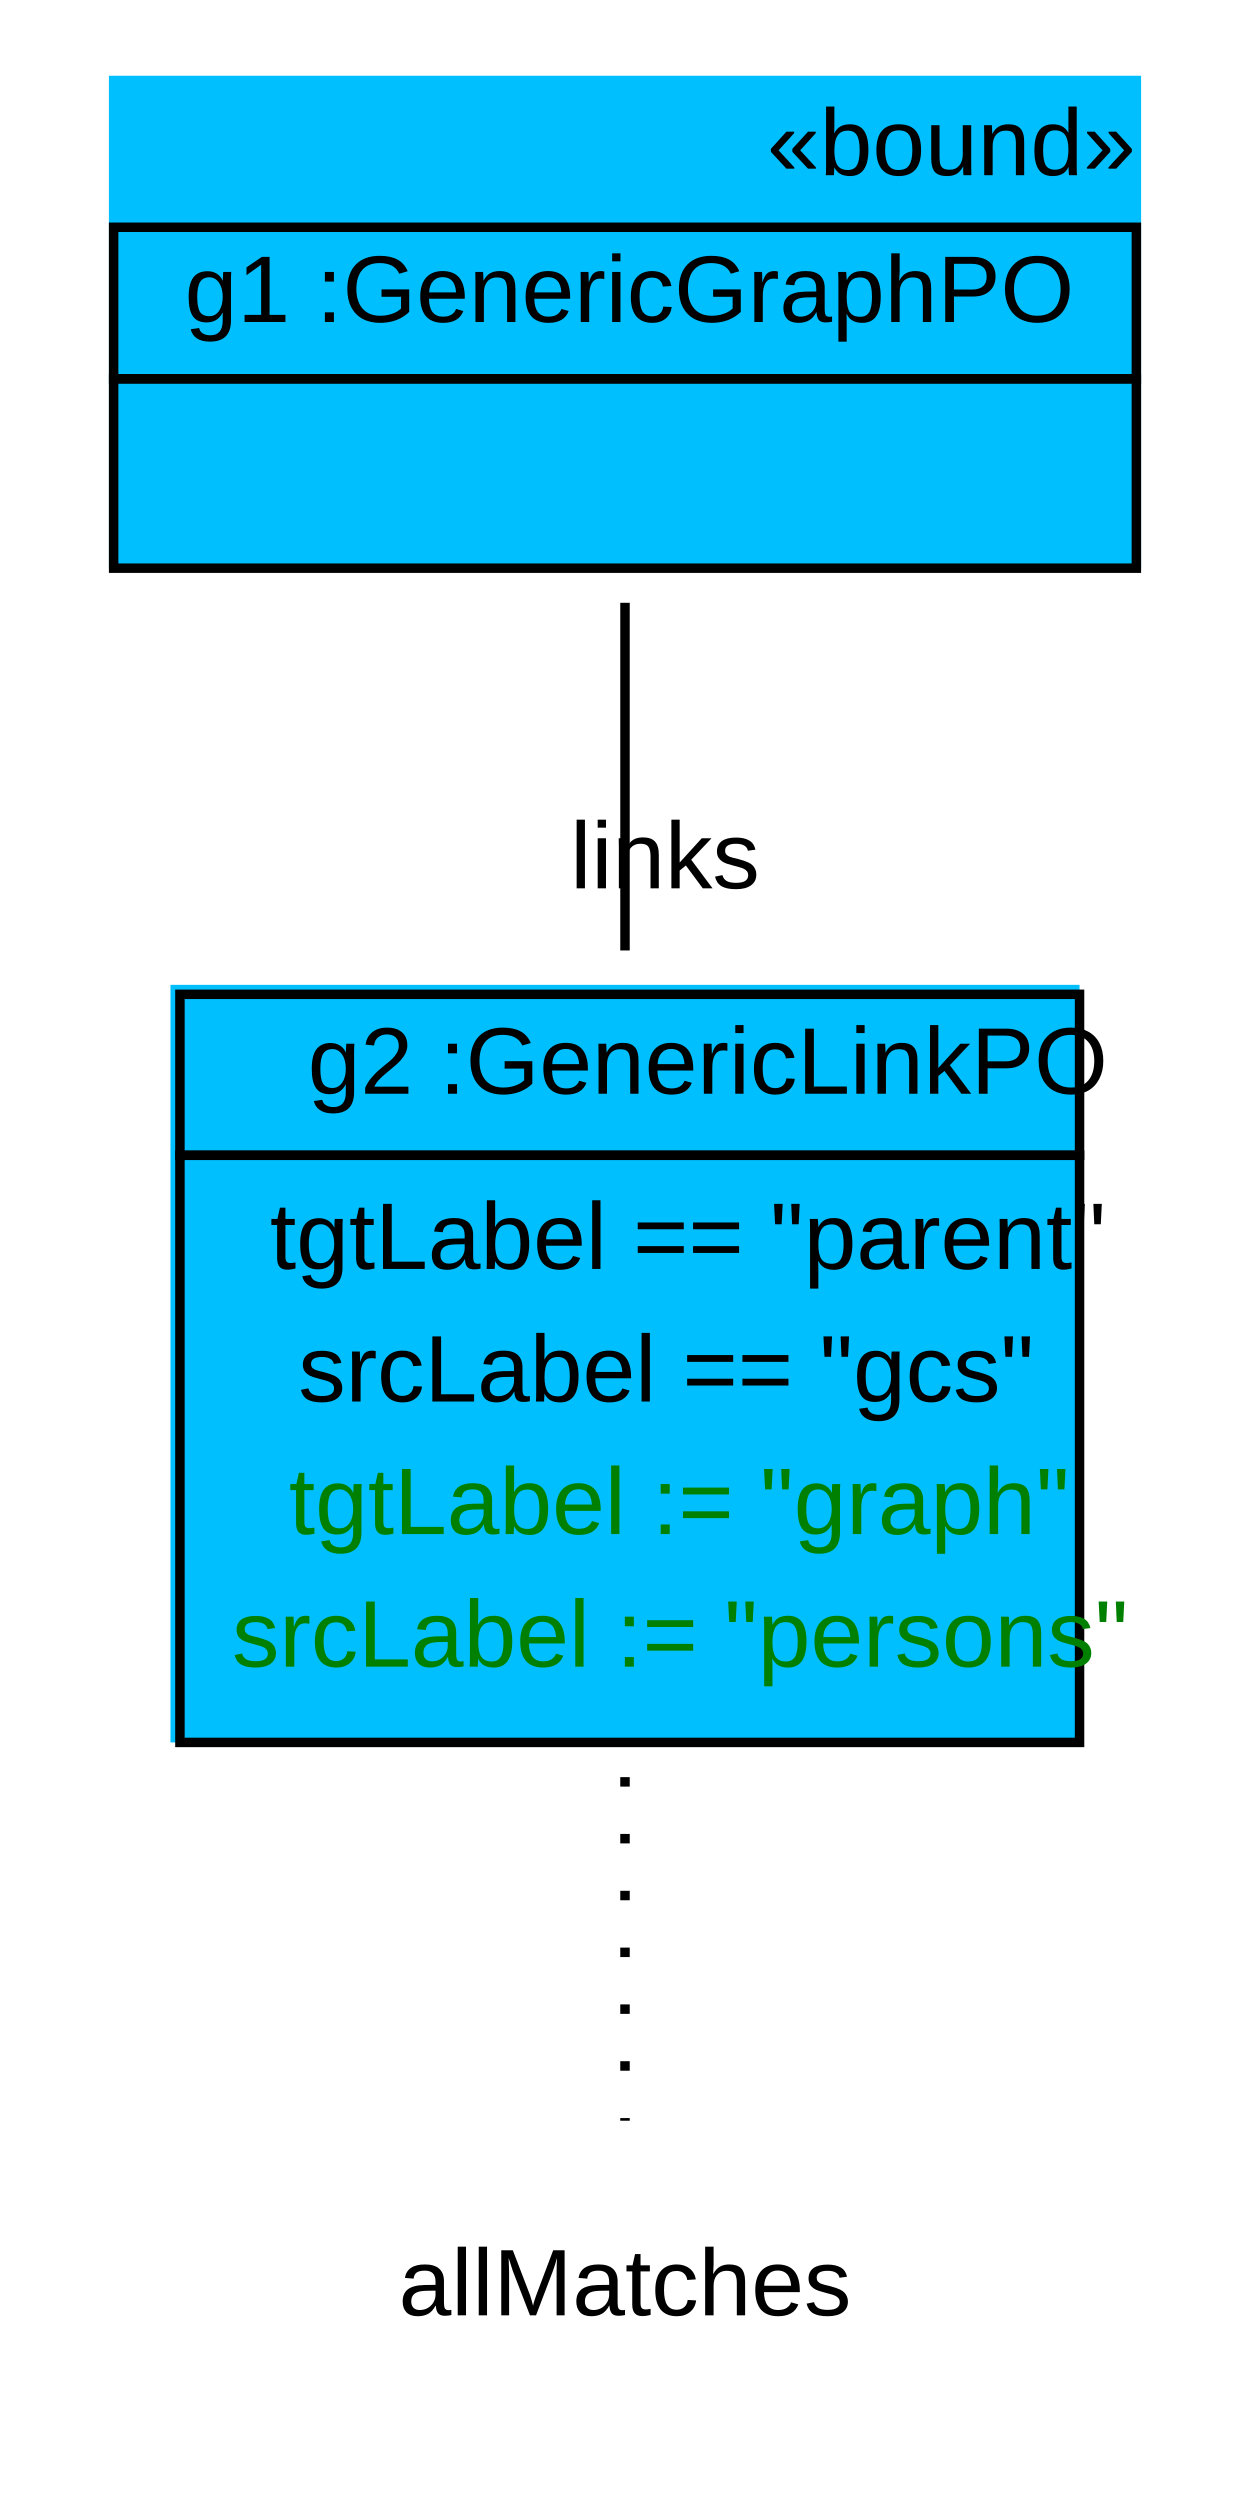
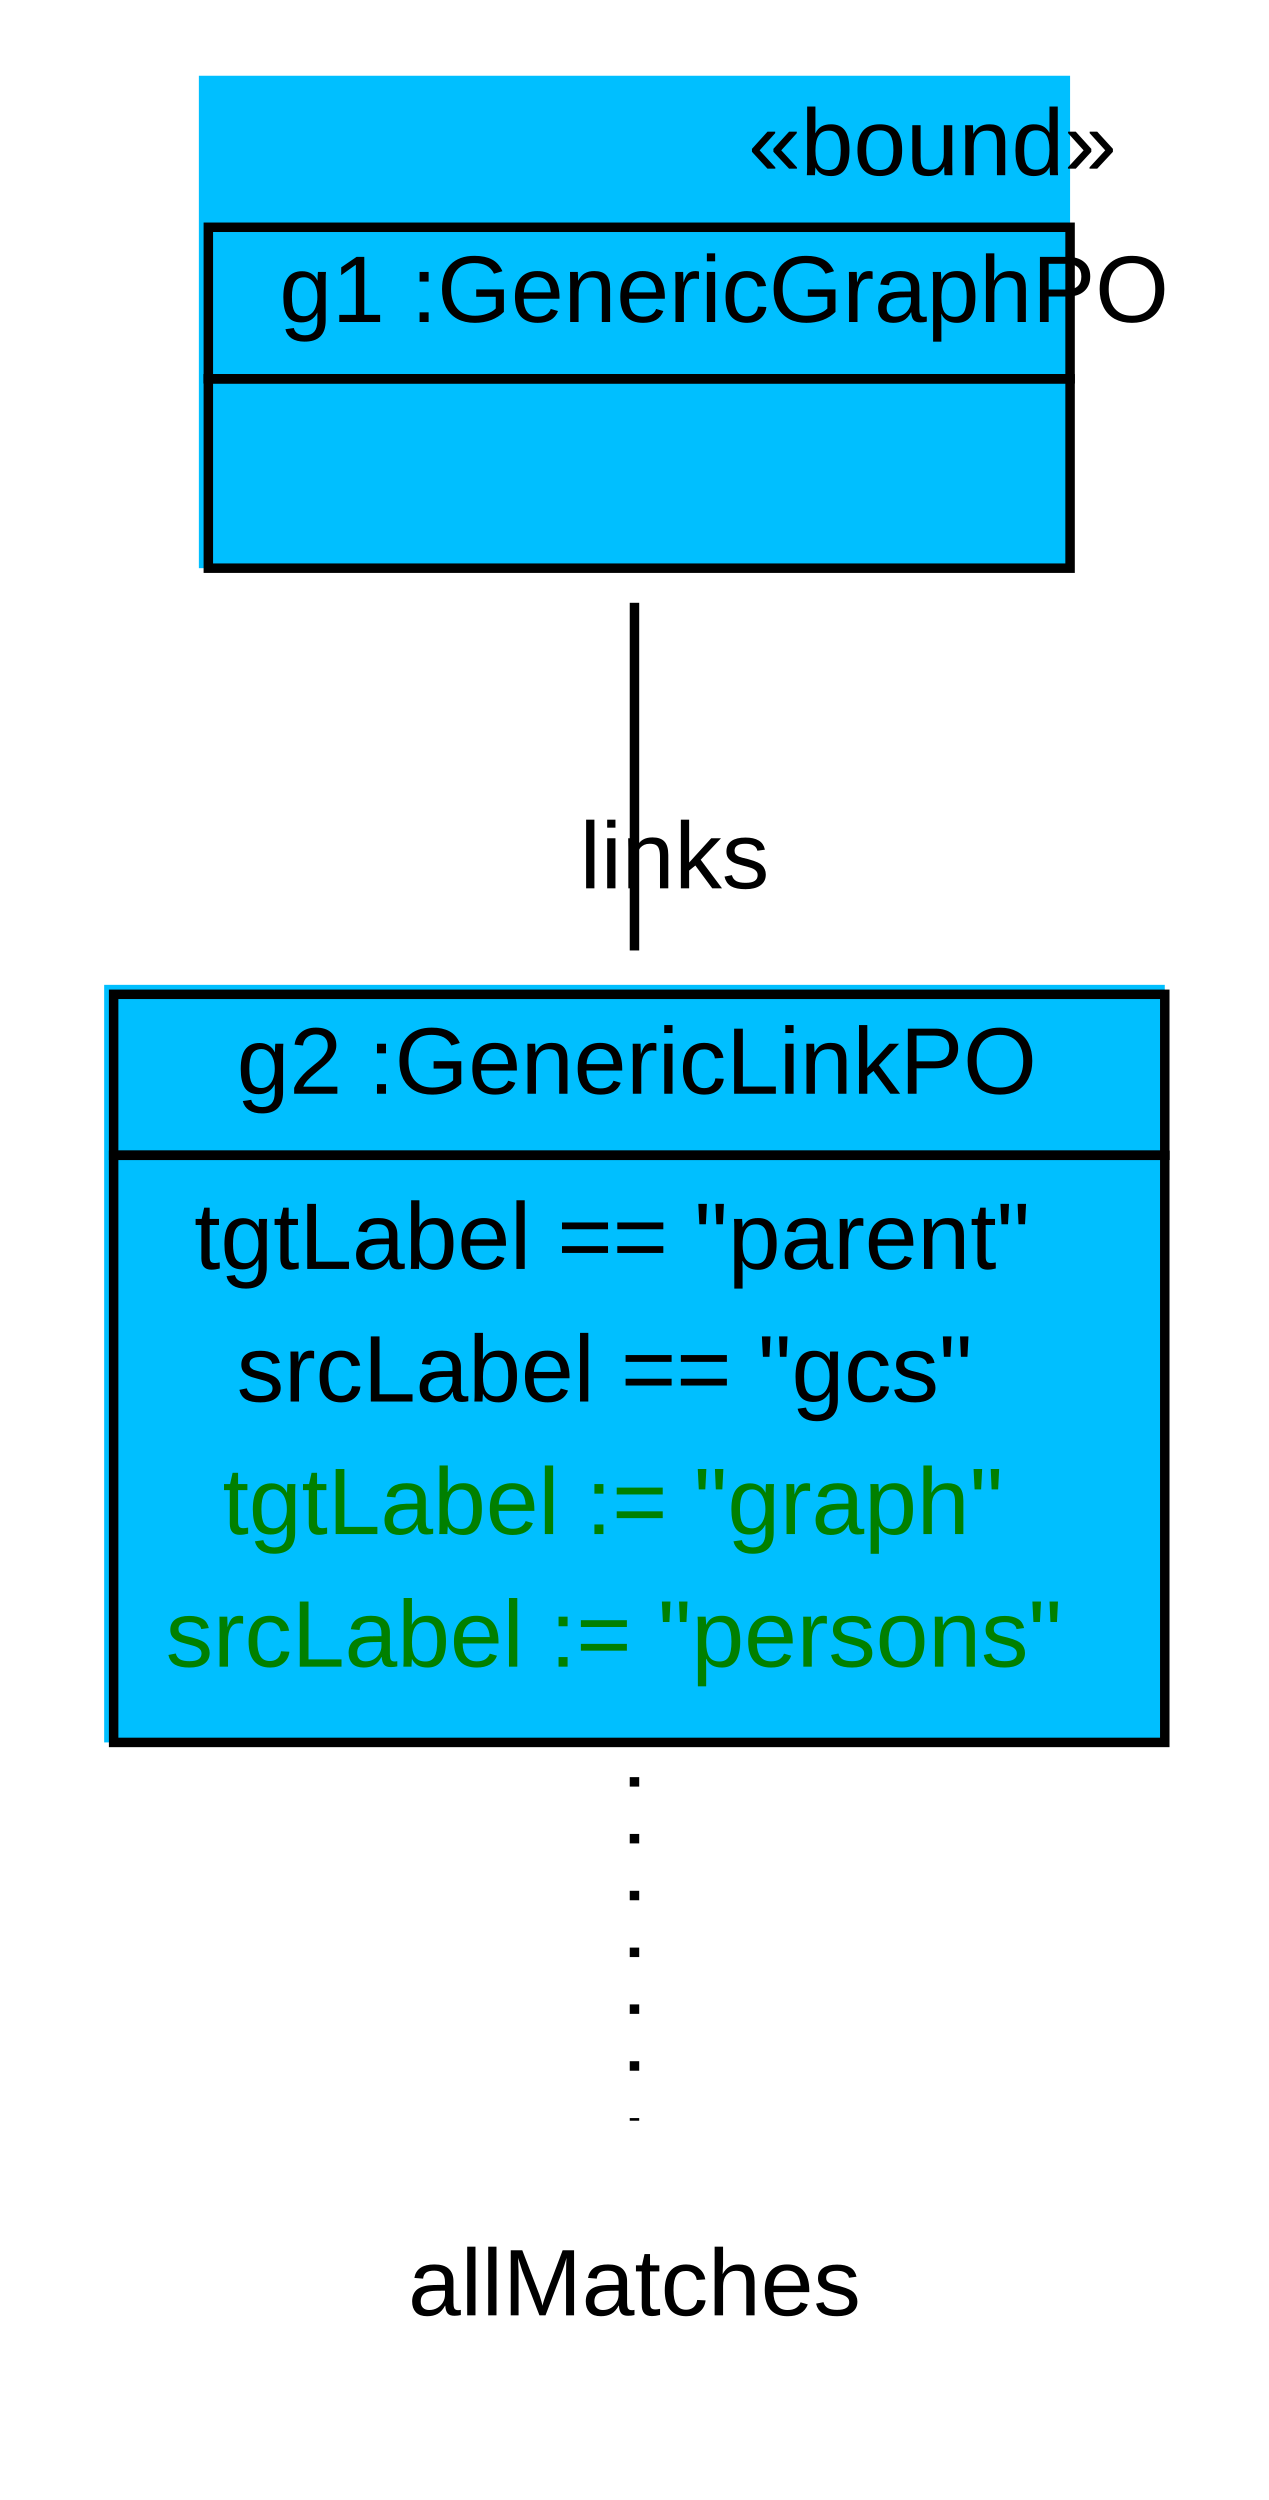
- <svg xmlns="http://www.w3.org/2000/svg" width="132pt" height="264pt" viewBox="0.00 0.00 132.00 264.00">
+ <svg xmlns="http://www.w3.org/2000/svg" width="134pt" height="264pt" viewBox="0.00 0.00 134.00 264.00">
  <g id="graph1" class="graph" transform="scale(1 1) rotate(0) translate(4 260)">
-     <polygon fill="white" stroke="white" points="-4,5 -4,-260 129,-260 129,5 -4,5" />
+     <polygon fill="white" stroke="white" points="-4,5 -4,-260 131,-260 131,5 -4,5" />
    <g id="node1" class="node">
-       <polygon fill="deepskyblue" stroke="deepskyblue" points="8,-200.5 8,-251.5 116,-251.5 116,-200.5 8,-200.5" />
-       <text text-anchor="start" x="77" y="-241.5" font-family="Arial" font-size="10.00">«bound»</text>
-       <polygon fill="none" stroke="black" points="8,-220 8,-236 116,-236 116,-220 8,-220" />
-       <text text-anchor="start" x="11.5" y="-226" font-family="Arial" font-size="10.00"> </text>
-       <text text-anchor="start" x="15.5" y="-226" font-family="Arial" font-size="10.00"> g1 :GenericGraphPO </text>
-       <polygon fill="none" stroke="black" points="8,-200 8,-220 116,-220 116,-200 8,-200" />
-       <text text-anchor="start" x="58.5" y="-208" font-family="Arial" font-size="10.00">  </text>
+       <polygon fill="deepskyblue" stroke="deepskyblue" points="17.5,-200.5 17.5,-251.5 108.5,-251.5 108.5,-200.5 17.5,-200.5" />
+       <text text-anchor="start" x="75" y="-241.5" font-family="Arial" font-size="10.00">«bound»</text>
+       <polygon fill="none" stroke="black" points="18,-220 18,-236 109,-236 109,-220 18,-220" />
+       <text text-anchor="start" x="21.5" y="-226" font-family="Arial" font-size="10.00"> </text>
+       <text text-anchor="start" x="25.5" y="-226" font-family="Arial" font-size="10.00"> g1 :GenericGraphPO </text>
+       <polygon fill="none" stroke="black" points="18,-200 18,-220 109,-220 109,-200 18,-200" />
+       <text text-anchor="start" x="60" y="-208" font-family="Arial" font-size="10.00">  </text>
    </g>
    <g id="node2" class="node">
-       <polygon fill="deepskyblue" stroke="deepskyblue" points="14.5,-76.5 14.5,-155.5 109.5,-155.5 109.5,-76.5 14.5,-76.5" />
-       <polygon fill="none" stroke="black" points="15,-138 15,-155 110,-155 110,-138 15,-138" />
-       <text text-anchor="start" x="24.5" y="-144.5" font-family="Arial" font-size="10.00"> </text>
-       <text text-anchor="start" x="28.5" y="-144.5" font-family="Arial" font-size="10.00"> g2 :GenericLinkPO </text>
-       <polygon fill="none" stroke="black" points="15,-76 15,-138 110,-138 110,-76 15,-76" />
-       <text text-anchor="start" x="24.5" y="-126" font-family="Arial" font-size="10.00"> tgtLabel == "parent" </text>
-       <text text-anchor="start" x="27.5" y="-112" font-family="Arial" font-size="10.00"> srcLabel == "gcs" </text>
-       <text text-anchor="start" x="26.5" y="-98" font-family="Arial" font-size="10.00" fill="green"> tgtLabel := "graph" </text>
-       <text text-anchor="start" x="20.5" y="-84" font-family="Arial" font-size="10.00" fill="green"> srcLabel := "persons" </text>
+       <polygon fill="deepskyblue" stroke="deepskyblue" points="7.5,-76.5 7.5,-155.5 118.5,-155.5 118.5,-76.5 7.5,-76.5" />
+       <polygon fill="none" stroke="black" points="8,-138 8,-155 119,-155 119,-138 8,-138" />
+       <text text-anchor="start" x="17" y="-144.5" font-family="Arial" font-size="10.00"> </text>
+       <text text-anchor="start" x="21" y="-144.5" font-family="Arial" font-size="10.00"> g2 :GenericLinkPO </text>
+       <polygon fill="none" stroke="black" points="8,-76 8,-138 119,-138 119,-76 8,-76" />
+       <text text-anchor="start" x="16.5" y="-126" font-family="Arial" font-size="10.00"> tgtLabel == "parent" </text>
+       <text text-anchor="start" x="21" y="-112" font-family="Arial" font-size="10.00"> srcLabel == "gcs" </text>
+       <text text-anchor="start" x="19.5" y="-98" font-family="Arial" font-size="10.00" fill="green"> tgtLabel := "graph" </text>
+       <text text-anchor="start" x="13.5" y="-84" font-family="Arial" font-size="10.00" fill="green"> srcLabel := "persons" </text>
    </g>
    <g id="edge4" class="edge">
-       <path fill="none" stroke="black" d="M62,-196.342C62,-185.093 62,-171.947 62,-159.629" />
-       <text text-anchor="middle" x="66.226" y="-166.192" font-family="Arial" font-size="10.00">links</text>
+       <path fill="none" stroke="black" d="M63,-196.342C63,-185.093 63,-171.947 63,-159.629" />
+       <text text-anchor="middle" x="67.226" y="-166.192" font-family="Arial" font-size="10.00">links</text>
    </g>
    <g id="node3" class="node">
-       <text text-anchor="middle" x="62" y="-15.5" font-family="Arial" font-size="10.00">allMatches</text>
+       <text text-anchor="middle" x="63" y="-15.5" font-family="Arial" font-size="10.00">allMatches</text>
    </g>
    <g id="edge2" class="edge">
-       <path fill="none" stroke="black" stroke-dasharray="1,5" d="M62,-72.334C62,-59.514 62,-46.181 62,-36.052" />
+       <path fill="none" stroke="black" stroke-dasharray="1,5" d="M63,-72.334C63,-59.514 63,-46.181 63,-36.052" />
    </g>
  </g>
</svg>
